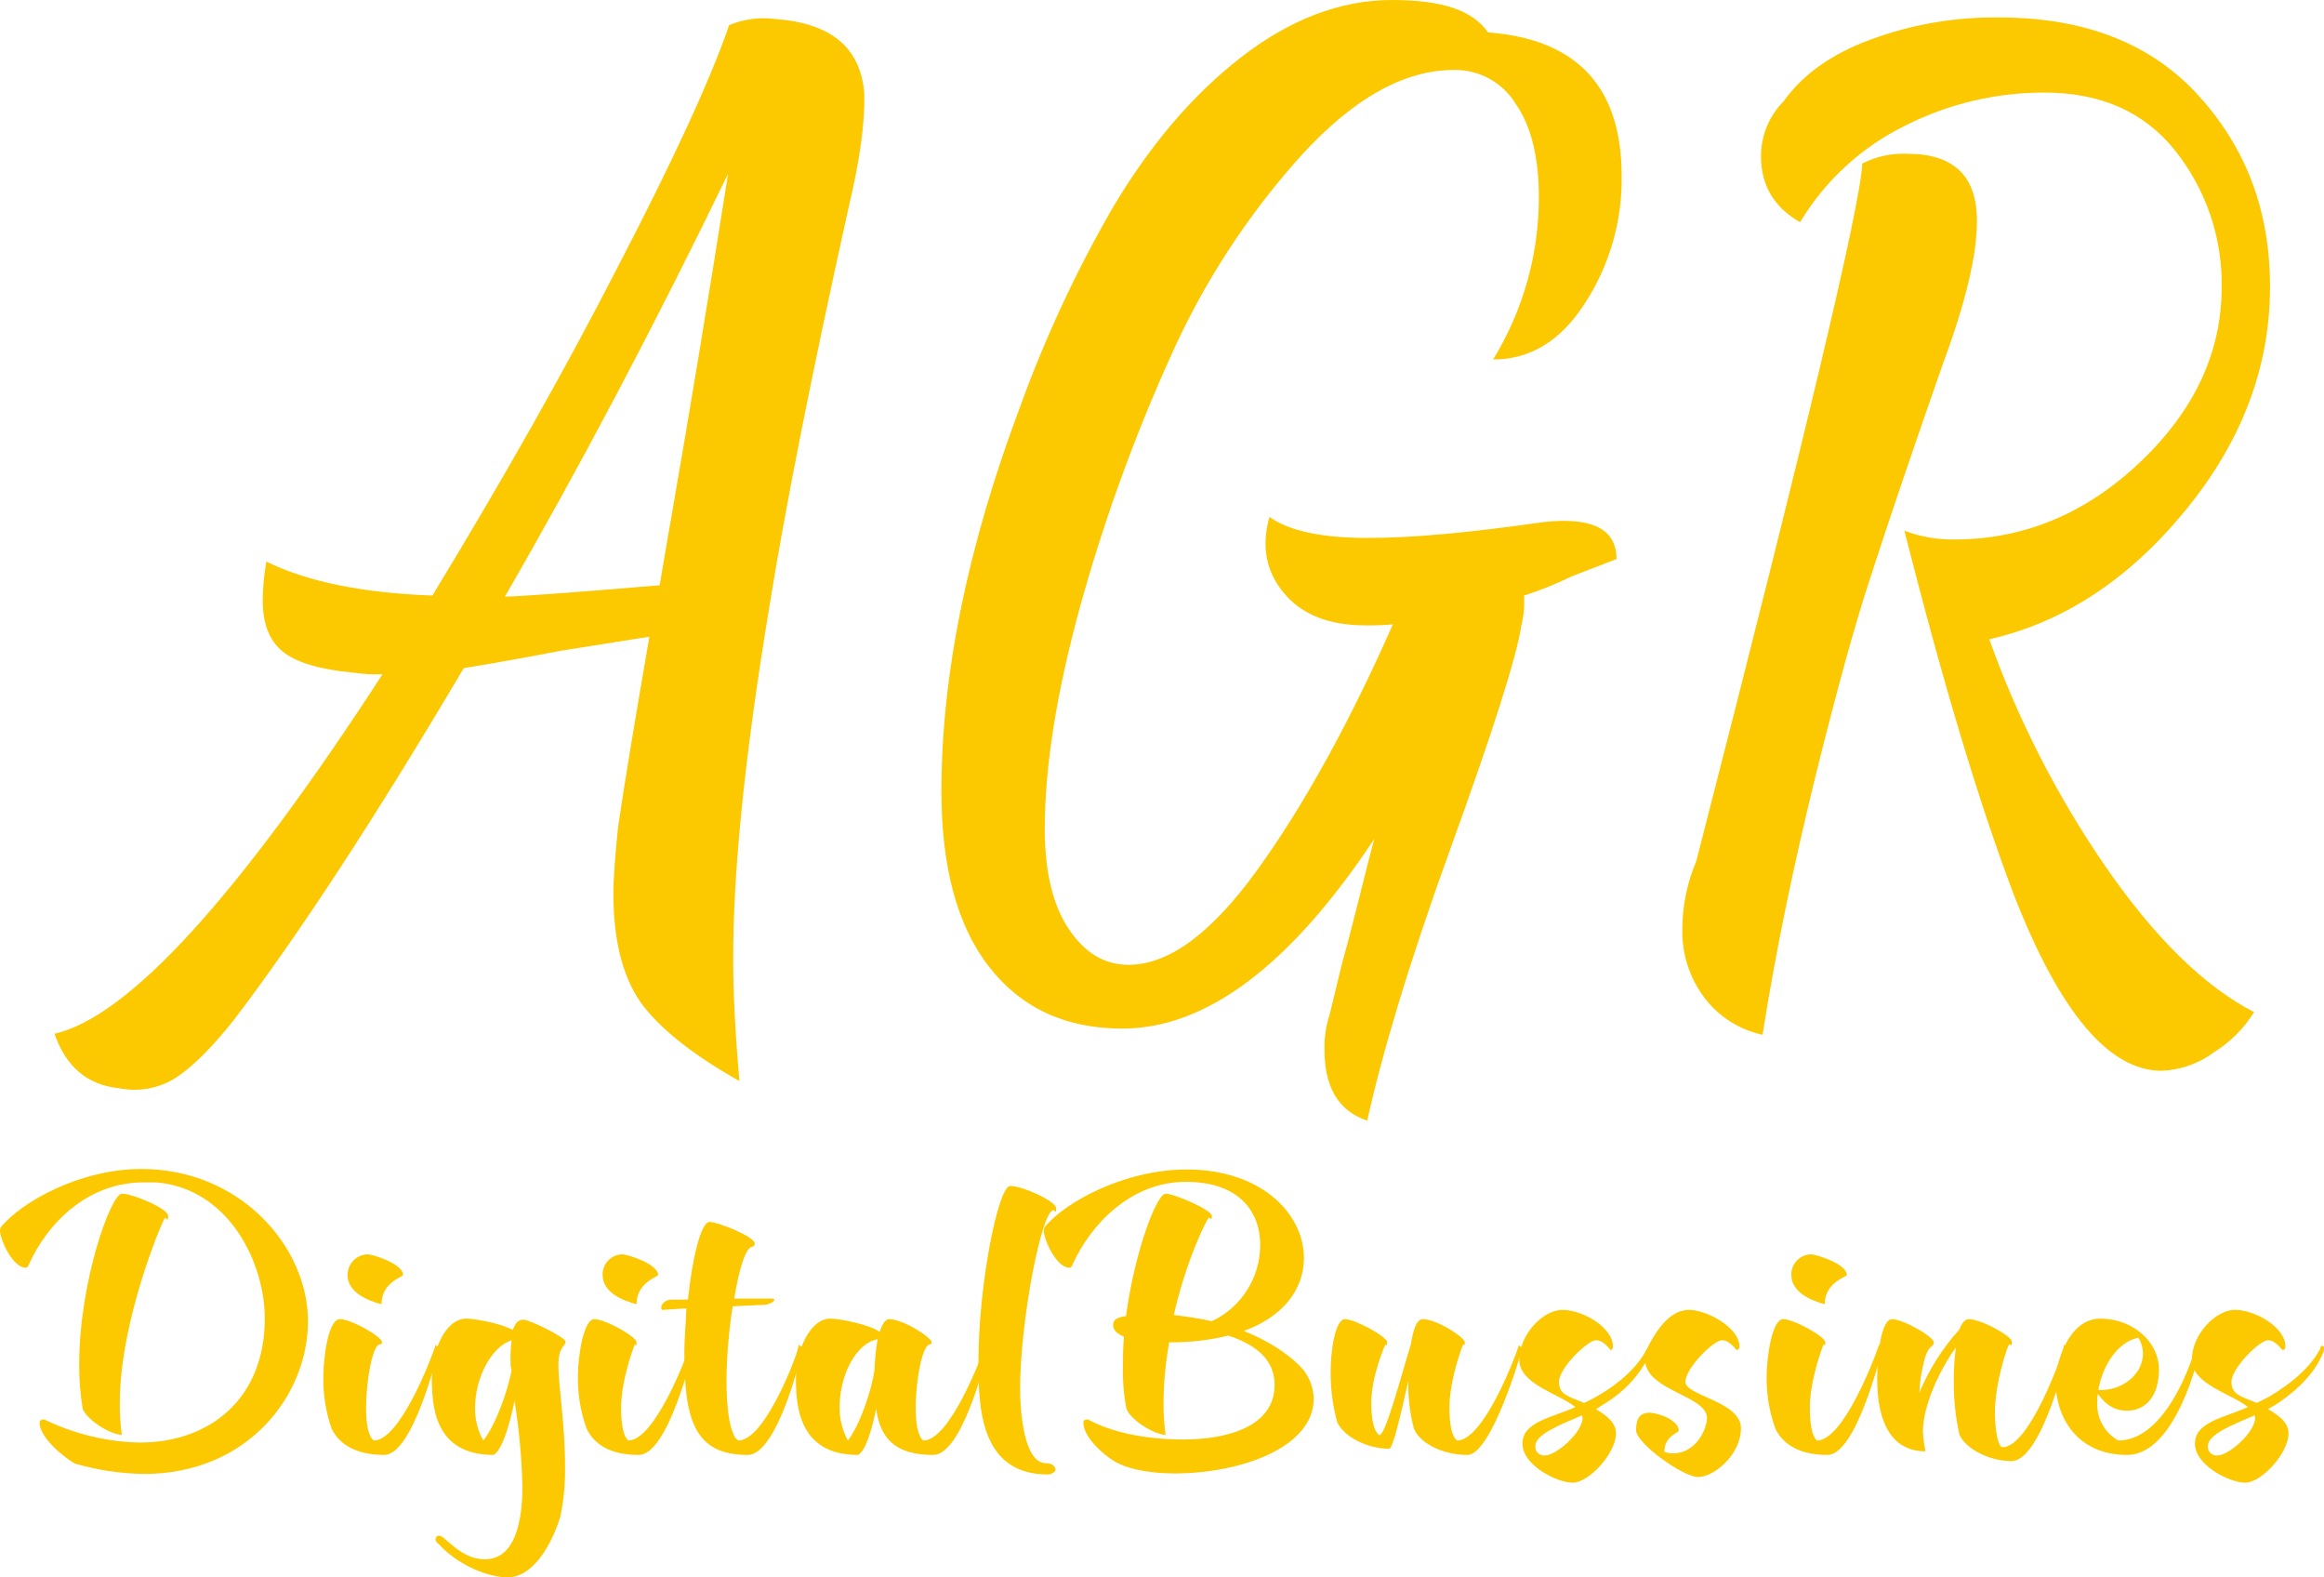
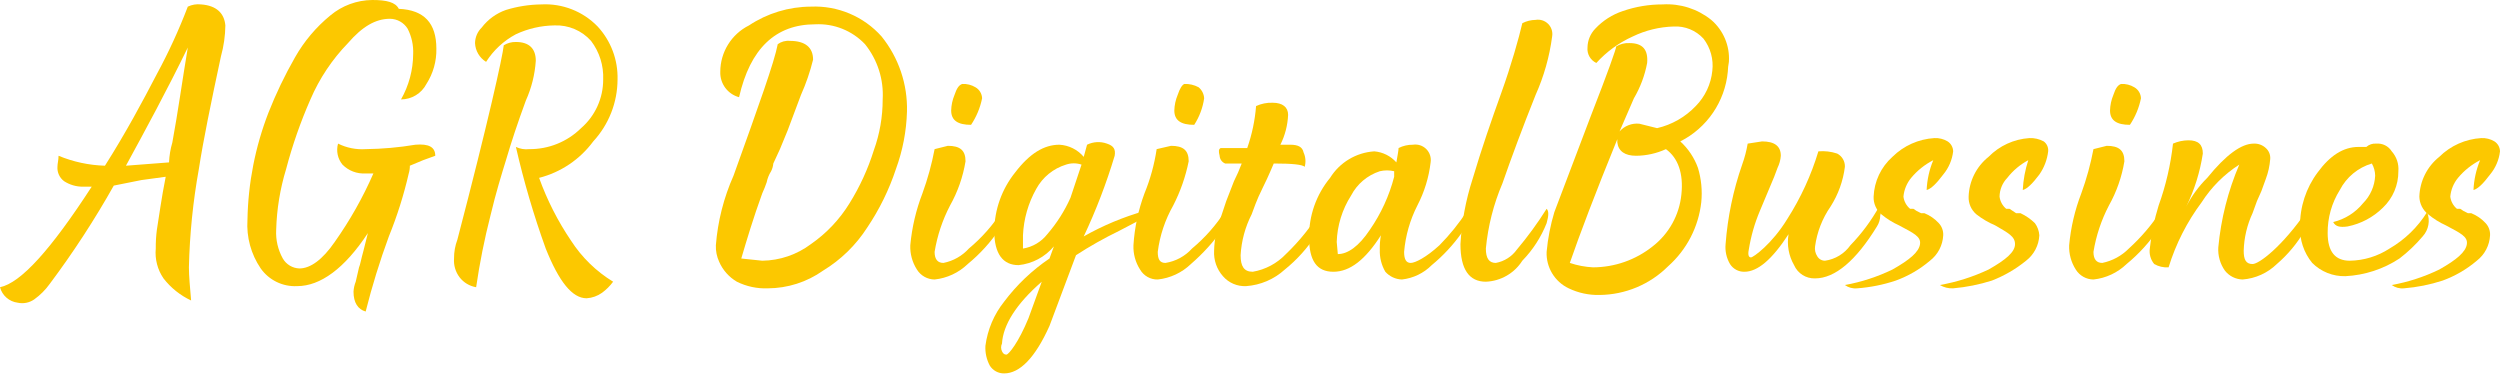
- <svg xmlns="http://www.w3.org/2000/svg" id="Layer_1" data-name="Layer 1" viewBox="0 0 452 306.6">
+ <svg xmlns="http://www.w3.org/2000/svg" id="Layer_1" data-name="Layer 1" viewBox="0 0 226.3 33.9">
  <defs>
-     <style>.cls-1{fill:#fcc800;}</style>
+     <style>
+       .cls-1 {
+         fill: #fcc800;
+       }
+     </style>
  </defs>
-   <path class="cls-1" d="M744.2,367.2a17.2,17.2,0,0,1,9-1.2c10.9.8,16.6,5.6,17.3,14.5q.2,8.5-3,21.9c-7.1,32-12.3,58.1-15.5,78.1q-7.1,42.8-7,68.7c0,6.1.4,13.9,1.2,23.3q-13.8-7.8-19.2-15.3c-3.5-5-5.3-12.1-5.3-21.1q0-4.2.9-12.9c1.3-9,3.4-21.4,6.1-37.1l-17,2.7c-10,1.9-16.4,3-19.1,3.4q-25.8,43.6-44.7,68.4c-4.2,5.3-7.9,9-11.2,11.2a15,15,0,0,1-11.1,2.1c-6.2-.6-10.4-4.2-12.6-10.6q21.6-4.9,63.8-69.9a31,31,0,0,1-5.6-.3c-6.6-.6-11.2-2-13.8-4.1s-3.9-5.4-3.9-9.9a45.5,45.5,0,0,1,.7-7.6c7.9,3.9,18.7,6.1,32.3,6.6,14.1-23.2,26-44.3,35.9-63.6C733.6,393,740.8,377.2,744.2,367.2Zm-11.1,94.9q5.5-31.7,10.9-66-21.6,44.5-43.4,82.2c2.4,0,12.4-.7,30.1-2.2C732,468.4,732.8,463.7,733.1,462.1Z" transform="translate(-602.4 -362.3)" />
-   <path class="cls-1" d="M805.6,523.5c0,8.4,1.6,14.9,4.7,19.5s6.9,6.9,11.6,6.9c7.8,0,16.1-6.1,25-18.4s18-28.7,26.4-47.8a49.3,49.3,0,0,1-5.3.2q-10.7,0-15.9-6.3c-3.5-4.2-4.4-9.1-2.8-14.8,3.7,2.7,10.1,4.1,19,4.1s19.7-1,34.4-3.1q14.1-1.5,14.1,7.2l-8.8,3.4a65.2,65.2,0,0,1-9.2,3.7,18.8,18.8,0,0,1-.5,5.8c-.9,6-5.5,20.5-13.8,43.4s-13.3,40-16.2,52.9c-5.6-1.9-8.3-6.5-8.3-13.8a20.3,20.3,0,0,1,1-6.8l2.4-9.9c.6-2.1,1.7-6.2,3.2-12.2s2.5-10,3.1-12.1c-16.3,24.6-32.7,36.9-49,36.9-11.2,0-19.8-4.1-26-12.1s-9.2-19.5-9.2-34q0-34.1,15.3-74.8a242.5,242.5,0,0,1,17.9-38.5c7.2-12.2,15.5-22,25-29.4s19.4-11.2,29.4-11.2,15.8,2.1,18.7,6.3c17.3,1.3,26,10.6,26,27.9a44.2,44.2,0,0,1-7.3,25c-4.7,7.2-10.6,10.7-17.7,10.7a60.3,60.3,0,0,0,8.9-31.5c0-7.8-1.5-13.9-4.5-18.2a13.8,13.8,0,0,0-12-6.6c-9.7,0-19.5,5.5-29.6,16.5A149.3,149.3,0,0,0,829.9,432a335.3,335.3,0,0,0-17.5,48.5C807.9,497,805.6,511.3,805.6,523.5Z" transform="translate(-602.4 -362.3)" />
-   <path class="cls-1" d="M945.2,563.5a19.2,19.2,0,0,1-11.3-7.2,21.3,21.3,0,0,1-4.3-13.4,33.8,33.8,0,0,1,2.7-13.1q31.8-123.6,32.3-135.7a17.5,17.5,0,0,1,8.7-1.9c9.1,0,13.6,4.3,13.6,13.1,0,6.6-2.2,15.8-6.5,27.4-5.5,15.7-10.2,29.5-14.1,41.5-3.3,10-6.8,22.9-10.7,38.6Q948.9,540,945.2,563.5Zm98.7-145.4q0,23.4-16.5,43.5t-38.1,25a191.8,191.8,0,0,0,22.4,43.9c9.7,14.1,19.4,23.6,29.1,28.6a24.1,24.1,0,0,1-7.8,7.8,18.1,18.1,0,0,1-10.2,3.6q-15.3,0-28.6-33.9c-6.6-17.3-13.8-41-21.4-71.1a26.3,26.3,0,0,0,9.7,1.7c13.6,0,25.7-5.1,36.2-15.1s15.8-21.3,15.8-34a41.6,41.6,0,0,0-9.2-26.7c-6-7.4-14.4-11.1-25.3-11.1a59.6,59.6,0,0,0-27,6.4,49,49,0,0,0-20.5,18.8c-5.1-2.9-7.6-7.2-7.6-12.8a15.1,15.1,0,0,1,4.4-10.7c3.7-5.2,9.3-9.2,16.9-12a69.2,69.2,0,0,1,25.1-4.3c16.6,0,29.6,5.1,38.8,15.3S1043.9,403.3,1043.9,418.1Z" transform="translate(-602.4 -362.3)" />
-   <path class="cls-1" d="M630.4,592.2c-11.2,0-18.9,8.2-22.4,16q-.2.6-.6.6c-2.5,0-5-5.4-5-7.3,0-.2.1-.3.1-.5,4-5,15.5-11.4,27.4-11.4,19.3,0,32.4,15.2,32.4,29.6s-11.7,29.7-31.9,29.7a51.8,51.8,0,0,1-13.4-2c-2.1-1.2-6.9-5-6.9-8,0-.2.1-.6.9-.6a44.7,44.7,0,0,0,18.5,4.5c13.9,0,24.4-8.7,24.4-24.1,0-11-7.1-25.4-21.2-26.5Zm-4.7,42.9a40.4,40.4,0,0,0,.4,6.2c-2.4-.1-6.7-2.9-7.6-5a50.2,50.2,0,0,1-.7-8.7c0-16.1,6.2-33.2,8.3-33.2s9,2.9,9,4.3-.3.4-.6.4S625.7,618.9,625.7,635.1Z" transform="translate(-602.4 -362.3)" />
-   <path class="cls-1" d="M665.3,629.9c0-3.9,1-11.1,3.2-11.1s8.2,3.4,8.2,4.5a.4.4,0,0,1-.4.4c-1.4,0-2.7,6.9-2.7,12.3,0,3.1.4,5.6,1.5,6.4,5.2,0,11.4-16.6,11.8-17.9s.2-.5.4-.5a.6.6,0,0,1,.5.6c-.5,1.5-5.1,20.6-10.7,20.6s-8.8-2.2-10.2-5.1A28.7,28.7,0,0,1,665.3,629.9Zm15.5-19.7c0,.4-4.2,1.4-4.2,5.7-2.7-.7-6.6-2.3-6.6-5.7a4,4,0,0,1,3.9-4C675,606.2,680.8,608.1,680.8,610.2Z" transform="translate(-602.4 -362.3)" />
-   <path class="cls-1" d="M687.1,661.6a.7.7,0,0,1,.7-.7c1.2,0,4.1,4.6,8.9,4.6,7.1,0,7.3-10.8,7.3-14.3a122.2,122.2,0,0,0-1.4-15.7c0-.4-.1-.6-.1-.9-1.1,5.2-2.5,9.7-4.1,10.6-11.7,0-12-9.8-12-15s2.6-11.5,6.7-11.5c1.6,0,6.7.9,9,2.2.5-1.2,1-2,2.1-2s8.2,3.4,8.2,4.3-1.4.8-1.4,4.6,1.3,11.6,1.3,19.5a44.7,44.7,0,0,1-.9,9.8c-1,3.5-4.5,11.9-10.3,11.9-3.7,0-9.6-2.3-13.4-6.5A1.2,1.2,0,0,1,687.1,661.6Zm14.8-32.8a6.5,6.5,0,0,1-.2-1.9,25.5,25.5,0,0,1,.2-4c-4,1.3-7.1,7.4-7.1,13.1a12.4,12.4,0,0,0,1.6,6.4C698.8,639.4,701.1,632.9,701.9,628.8Z" transform="translate(-602.4 -362.3)" />
-   <path class="cls-1" d="M714.8,629.9c0-3.9,1.1-11.1,3.2-11.1s8.2,3.4,8.2,4.5-.2.4-.3.4-2.7,6.9-2.7,12.3c0,3.1.4,5.6,1.4,6.4,5.2,0,11.4-16.6,11.8-17.9s.3-.5.4-.5a.6.6,0,0,1,.6.6c-.6,1.5-5.1,20.6-10.8,20.6s-8.7-2.2-10.1-5.1A28.5,28.5,0,0,1,714.8,629.9Zm15.6-19.7c0,.4-4.2,1.4-4.2,5.7-2.7-.7-6.6-2.3-6.6-5.7a3.9,3.9,0,0,1,3.8-4C724.5,606.2,730.4,608.1,730.4,610.2Z" transform="translate(-602.4 -362.3)" />
-   <path class="cls-1" d="M746,642.4c5.2,0,11.4-16.6,11.6-17.9s.2-.5.4-.5a.5.5,0,0,1,.5.5c0,.2-4.7,20.7-10.7,20.7-10.5,0-12.3-7.1-12.3-20.1,0-2.6.3-5.5.4-8.4l-4.6.3c-.3,0-.3-.2-.3-.5s.4-1.5,2.2-1.5h3c.8-7.8,2.5-15.1,4.2-15.1s8.8,2.9,8.8,4.2a.7.7,0,0,1-.4.6c-1.4,0-2.7,4.6-3.6,10.1h7.4c.3,0,.4.1.4.3s-.8.8-1.8.9l-6.3.3a99.3,99.3,0,0,0-1.2,14.3c0,4.5.4,8.5,1.3,10.4A2.2,2.2,0,0,0,746,642.4Z" transform="translate(-602.4 -362.3)" />
-   <path class="cls-1" d="M772.8,636.2c-.9,4.5-2.1,8.2-3.5,9-11.7,0-12.1-9.8-12.1-15s2.7-11.5,6.7-11.5c1.7,0,7.6,1.1,9.6,2.6.4-1.4,1.1-2.5,1.8-2.5,2.8,0,8.3,3.6,8.3,4.5a.4.4,0,0,1-.3.4c-1.5,0-2.8,6.9-2.8,12.3,0,3.1.4,5.6,1.5,6.4,5.2,0,11.4-16.6,11.8-17.9s.2-.5.3-.5a.6.6,0,0,1,.6.6,1.5,1.5,0,0,1-.2.4c-.8,3.2-5.2,20.2-10.6,20.2C776.4,645.2,773.6,641.9,772.8,636.2Zm-.3-7.6a38,38,0,0,1,.6-5.9c-4.3.8-7.4,7.1-7.4,13.2a13.1,13.1,0,0,0,1.6,6.5C769.7,639.3,771.9,632.7,772.5,628.6Z" transform="translate(-602.4 -362.3)" />
-   <path class="cls-1" d="M805.8,646.8c1.6,0,1.9,1,1.9,1.3s-.7.9-1.5.9c-13.3,0-13.5-13.3-13.5-22,0-14.7,3.8-34.1,6.2-34.1s8.9,3,8.9,4.3-.3.4-.5.4c-2.3,0-6.5,21.5-6.5,34.8C800.8,636.1,801.4,646.8,805.8,646.8Z" transform="translate(-602.4 -362.3)" />
-   <path class="cls-1" d="M857.9,634.3c0,9.4-14.1,14.5-27.1,14.5-4.2,0-8.3-.7-10.8-1.9s-6.9-5-6.9-8c0-.2,0-.6.9-.6,4.3,2.4,11,3.9,18.5,3.9,9.2,0,17.8-2.8,17.8-10.6,0-4.2-2.6-7.5-9-9.6a46,46,0,0,1-11.5,1.3,67.1,67.1,0,0,0-1.1,11.7,42.6,42.6,0,0,0,.4,6.3c-2.4-.1-6.7-2.9-7.6-5a38.1,38.1,0,0,1-.7-8.1c0-1.7,0-3.7.2-6-1.2-.5-2.1-1.2-2.1-2.2s.5-1.5,2.5-1.8c1.7-12.7,6-23.8,7.7-23.8s9,3.2,9,4.3-.3.4-.6.4-4.5,8.5-6.8,18.9a71.6,71.6,0,0,1,7.4,1.2,16.4,16.4,0,0,0,9.4-14.9c0-6-3.7-12.2-14.5-12.2s-18.6,8.5-22,16.1q-.2.6-.6.6c-2.5,0-5-5.4-5-7.3,0-.2.1-.3.1-.5,4-5,15.7-11.3,27.7-11.3,14.5,0,22.8,8.6,22.8,17.2,0,6.5-4.5,11.6-11.7,14.2,6,2.4,9.9,5.5,11.7,7.7A9.4,9.4,0,0,1,857.9,634.3Z" transform="translate(-602.4 -362.3)" />
-   <path class="cls-1" d="M876.3,630.8c-1.4,6.3-3,13.2-3.7,13.2-4.4,0-8.8-2.4-10.1-5.1a35.7,35.7,0,0,1-1.3-10c0-4,.9-10.1,2.8-10.1s8.2,3.4,8.2,4.5-.2.4-.3.4-2.8,6.2-2.8,11.4c0,2.8.4,5.4,1.5,6.2s4.4-11.8,6.2-17.6c.4-2.7,1.1-4.9,2.3-4.9,2.8,0,8.2,3.6,8.2,4.5s-.2.4-.3.4-2.7,6.9-2.7,12.3c0,3.1.4,5.6,1.5,6.4,5.2,0,11.4-16.6,11.8-17.9s.1-.5.3-.5a.6.6,0,0,1,.5.6c0,.4-5.9,20.6-10.6,20.6s-9.2-2.2-10.4-5.1A33.3,33.3,0,0,1,876.3,630.8Z" transform="translate(-602.4 -362.3)" />
-   <path class="cls-1" d="M922.4,627.3a22.9,22.9,0,0,1-7.7,7.8l-1.9,1.2c2,1.2,3.9,2.6,3.9,4.7,0,3.9-5.3,9.6-8.4,9.6s-9.8-3.4-9.8-7.6,5.6-5,10.3-7.1c-3.1-2.6-10.9-4.4-10.9-9.2s4.5-9.7,8.4-9.7,9.8,3.4,9.8,7.1c0,.5-.2.7-.4.7s-1.3-1.9-2.9-1.9-7.2,5.4-7.2,8.1,2.3,2.9,4.9,4.1c4.9-2.3,10-6.1,12.2-10.5s4.8-7.6,8.2-7.6,9.8,3.4,9.8,7.1c0,.5-.3.7-.5.7s-1.3-1.9-2.9-1.9-7.1,5.4-7.1,8.1,10.8,3.8,10.8,9-5.3,9.5-8.3,9.5-12.1-6.6-12.1-9.1.9-3.3,2.4-3.4,5.9,1.3,5.9,3.5c0,.4-2.8,1-2.8,4.1a4.7,4.7,0,0,0,1.7.3c4.3,0,6.6-4.5,6.6-7C934.1,633.7,923.3,632.8,922.4,627.3Zm-19.5,18c2.2,0,7.3-4.5,7.3-7.3,0-.1-.1-.4-.1-.5-4.4,1.9-9.1,3.7-9.1,6A1.7,1.7,0,0,0,902.9,645.3Z" transform="translate(-602.4 -362.3)" />
-   <path class="cls-1" d="M946,629.9c0-3.9,1.1-11.1,3.2-11.1s8.2,3.4,8.2,4.5-.2.4-.3.4-2.7,6.9-2.7,12.3c0,3.1.4,5.6,1.4,6.4,5.2,0,11.4-16.6,11.8-17.9s.3-.5.4-.5a.6.6,0,0,1,.6.6c-.6,1.5-5.2,20.6-10.8,20.6s-8.7-2.2-10.1-5.1A28.5,28.5,0,0,1,946,629.9Zm15.6-19.7c0,.4-4.3,1.4-4.3,5.7-2.6-.7-6.5-2.3-6.5-5.7a3.9,3.9,0,0,1,3.8-4C955.7,606.2,961.6,608.1,961.6,610.2Z" transform="translate(-602.4 -362.3)" />
-   <path class="cls-1" d="M975.7,633.1a43,43,0,0,1,7.8-12.3c.4-1.2,1.1-2,1.8-2,2.4,0,8.4,3.3,8.4,4.4s-.2.5-.5.5-2.8,7.5-2.8,13.2c0,3.5.6,6.8,1.5,6.8,5.2,0,11.6-17.9,11.8-19.2s.2-.5.4-.5a.6.6,0,0,1,.5.6c0,.4-5,21.8-11,21.8-4.2,0-8.8-2.3-10.1-5.1a46.1,46.1,0,0,1-1.1-10.5,47.3,47.3,0,0,1,.4-6.5c-3.2,4.4-6.4,11.4-6.4,16.3,0,.6.1,1.2.1,1.7V642a21.7,21.7,0,0,0,.4,2.5c-6.5,0-9.4-5.5-9.4-14,0-4.9.8-11.7,2.9-11.7s8.1,3.4,8.1,4.5-1.2.3-2,4.2A27,27,0,0,0,975.7,633.1Z" transform="translate(-602.4 -362.3)" />
-   <path class="cls-1" d="M1002.2,630.9c0-3.3,2.4-12.2,8.7-12.2s11.4,4.5,11.4,9.9-2.8,8-6.2,8-4.9-2.3-5.7-3.3a10.9,10.9,0,0,0-.1,1.8,8,8,0,0,0,4.1,7.3c9.5,0,14.7-16.6,14.9-17.9s.2-.5.4-.5a.6.6,0,0,1,.6.5c0,.6-4.5,20.7-14.2,20.7S1002.2,637.9,1002.2,630.9Zm8.3,1.7h.4c4.4,0,8.3-3.1,8.3-7.2a6.1,6.1,0,0,0-.9-3C1014.3,623.2,1011.3,627.8,1010.5,632.6Z" transform="translate(-602.4 -362.3)" />
-   <path class="cls-1" d="M1054.1,624c.3,0,.4.4.4.6-1.5,4.3-4.9,7.7-9,10.5l-2,1.2c2.1,1.2,4,2.6,4,4.7,0,3.9-5.3,9.6-8.4,9.6s-9.8-3.4-9.8-7.6,5.6-5,10.3-7.1c-3.1-2.6-10.9-4.4-10.9-9.2s4.5-9.7,8.4-9.7,9.8,3.4,9.8,7.1c0,.5-.2.7-.5.7s-1.3-1.9-2.9-1.9-7.1,5.4-7.1,8.1,2.3,2.9,4.9,4.1l2.4-1.2c4.2-2.5,8-5.6,10-9.4C1053.7,624.1,1053.8,624,1054.1,624Zm-20.4,21.3c2.2,0,7.3-4.5,7.3-7.3,0-.1-.1-.4-.1-.5-4.4,1.9-9.1,3.7-9.1,6A1.7,1.7,0,0,0,1033.7,645.3Z" transform="translate(-602.4 -362.3)" />
+   <g>
+     <path class="cls-1" d="M18.4,5.4a2.2,2.2,0,0,1,1.2-.2c1.4.1,2.1.8,2.2,1.9a11,11,0,0,1-.4,2.8c-.9,4.2-1.6,7.6-2,10.2a57.7,57.7,0,0,0-.9,8.9c0,.8.1,1.8.2,3a6.8,6.8,0,0,1-2.5-2,4.1,4.1,0,0,1-.7-2.7,12.3,12.3,0,0,1,.1-1.7c.2-1.2.4-2.8.8-4.8l-2.2.3-2.5.5a81.7,81.7,0,0,1-5.8,8.9,6.1,6.1,0,0,1-1.4,1.4,1.9,1.9,0,0,1-1.5.3,1.9,1.9,0,0,1-1.6-1.4c1.9-.4,4.6-3.4,8.3-9.1H8.9a3.1,3.1,0,0,1-1.7-.5,1.5,1.5,0,0,1-.6-1.3c0-.3.1-.6.1-1a11.9,11.9,0,0,0,4.2.9c1.9-3,3.4-5.8,4.7-8.3A51,51,0,0,0,18.4,5.4ZM17,17.7c.5-2.7.9-5.6,1.4-8.6-1.9,3.9-3.8,7.4-5.6,10.7l3.9-.3A7.6,7.6,0,0,1,17,17.7Z" transform="translate(-1.4 -4.8)" />
+     <path class="cls-1" d="M26.4,25.6a4.8,4.8,0,0,0,.6,2.6,1.8,1.8,0,0,0,1.5.9c1,0,2.1-.8,3.2-2.4a35.1,35.1,0,0,0,3.5-6.2h-.7a2.7,2.7,0,0,1-2.1-.8,2.1,2.1,0,0,1-.4-1.9,4.9,4.9,0,0,0,2.5.5,29.3,29.3,0,0,0,4.5-.4c1.2-.1,1.8.2,1.8,1l-1.1.4-1.2.5a2.3,2.3,0,0,1-.1.7,37.3,37.3,0,0,1-1.8,5.7A66.8,66.8,0,0,0,34.5,33c-.7-.2-1.1-.8-1.1-1.8a2.9,2.9,0,0,1,.2-.9l.3-1.3c.1-.2.2-.8.4-1.5l.4-1.6c-2.1,3.2-4.3,4.8-6.4,4.8A3.8,3.8,0,0,1,25,29.1a7,7,0,0,1-1.2-4.4A28.2,28.2,0,0,1,25.7,15a38.5,38.5,0,0,1,2.4-5,13.5,13.5,0,0,1,3.2-3.8,6,6,0,0,1,3.8-1.4c1.3,0,2.1.2,2.4.8,2.3.1,3.4,1.3,3.4,3.6a5.7,5.7,0,0,1-.9,3.2,2.6,2.6,0,0,1-2.3,1.4,8.4,8.4,0,0,0,1.1-4.1,4.6,4.6,0,0,0-.5-2.3,1.9,1.9,0,0,0-1.6-.9c-1.3,0-2.5.7-3.8,2.2a16.9,16.9,0,0,0-3.4,5.1,42.6,42.6,0,0,0-2.2,6.3A20.8,20.8,0,0,0,26.4,25.6Z" transform="translate(-1.4 -4.8)" />
+     <path class="cls-1" d="M44.5,30.8a2.4,2.4,0,0,1-1.5-.9,2.5,2.5,0,0,1-.5-1.7,4.7,4.7,0,0,1,.3-1.7C45.6,15.8,46.9,9.9,47,8.9a2,2,0,0,1,1.1-.3c1.2,0,1.8.6,1.8,1.7a10.4,10.4,0,0,1-.9,3.6q-1.1,3-1.8,5.4c-.4,1.3-.9,2.9-1.4,5A62.2,62.2,0,0,0,44.5,30.8ZM57.3,12a8.3,8.3,0,0,1-2.2,5.6,8.8,8.8,0,0,1-4.9,3.3,25.6,25.6,0,0,0,2.9,5.7,11.9,11.9,0,0,0,3.8,3.7,4.7,4.7,0,0,1-1,1,2.7,2.7,0,0,1-1.4.5c-1.3,0-2.5-1.5-3.7-4.5a78.8,78.8,0,0,1-2.7-9.2,2.2,2.2,0,0,0,1.2.2A6.6,6.6,0,0,0,54,16.4,5.8,5.8,0,0,0,56,12a5.4,5.4,0,0,0-1.1-3.5,4.2,4.2,0,0,0-3.3-1.4,8.5,8.5,0,0,0-3.5.8,7.2,7.2,0,0,0-2.7,2.5,2.1,2.1,0,0,1-1-1.7A2,2,0,0,1,45,7.3a4.7,4.7,0,0,1,2.2-1.6,11.3,11.3,0,0,1,3.2-.5,6.6,6.6,0,0,1,5.1,2A6.8,6.8,0,0,1,57.3,12Z" transform="translate(-1.4 -4.8)" />
+     <path class="cls-1" d="M73.9,13.4l-1.2,3.2L72,18.3l-.6,1.3a1.9,1.9,0,0,1-.2.7,3,3,0,0,0-.4,1,10.4,10.4,0,0,1-.4,1c-.8,2.2-1.4,4.2-1.9,5.9l1.9.2a7.5,7.5,0,0,0,4.4-1.5,12.4,12.4,0,0,0,3.5-3.7,20.9,20.9,0,0,0,2.2-4.8,13.5,13.5,0,0,0,.8-4.6,7.3,7.3,0,0,0-1.6-5A5.8,5.8,0,0,0,75.2,7q-5.4,0-6.9,6.6a2.3,2.3,0,0,1-1.7-2.3,4.7,4.7,0,0,1,2.6-4.2,10.2,10.2,0,0,1,5.6-1.7,8.1,8.1,0,0,1,6.4,2.7,10.4,10.4,0,0,1,2.3,6.8,16.5,16.5,0,0,1-1,5.2,21.7,21.7,0,0,1-2.6,5.3,12.4,12.4,0,0,1-4,3.9,8.7,8.7,0,0,1-5,1.6,5.8,5.8,0,0,1-2.8-.6,3.9,3.9,0,0,1-1.6-1.8,3.3,3.3,0,0,1-.3-1.5,19.2,19.2,0,0,1,1.6-6.3c2.3-6.4,3.7-10.3,4-11.9a1.6,1.6,0,0,1,1.1-.3c1.4,0,2.1.6,2.1,1.7A19,19,0,0,1,73.9,13.4Z" transform="translate(-1.4 -4.8)" />
+     <path class="cls-1" d="M86.8,28.6a4.2,4.2,0,0,0,2.3-1.3,14.8,14.8,0,0,0,3-3.4c.4.3.3.8-.2,1.6A14.7,14.7,0,0,1,89,28.7a5.1,5.1,0,0,1-3,1.4,1.9,1.9,0,0,1-1.6-.9,3.8,3.8,0,0,1-.6-2.2,17.5,17.5,0,0,1,1.1-4.7,25.6,25.6,0,0,0,1.1-4l1.2-.3c1.1,0,1.6.4,1.6,1.4a12.2,12.2,0,0,1-1.4,4A13.9,13.9,0,0,0,86,27.6C86,28.3,86.3,28.6,86.8,28.6Zm1.7-16.2a2.1,2.1,0,0,1,1.2.3,1.2,1.2,0,0,1,.6,1,6.7,6.7,0,0,1-1,2.4c-1.2,0-1.8-.4-1.8-1.3a3.9,3.9,0,0,1,.3-1.4C88,12.8,88.2,12.5,88.5,12.4Z" transform="translate(-1.4 -4.8)" />
+     <path class="cls-1" d="M90.6,36.1a8.1,8.1,0,0,1,1.7-4,17.1,17.1,0,0,1,4.1-3.9l.4-1.1a4.8,4.8,0,0,1-3.2,1.7c-1.4,0-2.2-1-2.2-3.1a8.6,8.6,0,0,1,1.9-5.3c1.3-1.7,2.6-2.5,4-2.5A3.1,3.1,0,0,1,99.5,19l.3-1.1a2.3,2.3,0,0,1,1.8-.1c.6.2.8.5.7,1.1a52.7,52.7,0,0,1-2.8,7.3,24.9,24.9,0,0,1,5.5-2.3c.1,0,.1.1.1.3s-.2.4-.3.4l-2.1,1.1a36.1,36.1,0,0,0-3.9,2.2l-2.4,6.4c-1.3,2.9-2.7,4.3-4.1,4.3a1.5,1.5,0,0,1-1.3-.7A3.4,3.4,0,0,1,90.6,36.1Zm3.9-2.5,1.2-3.3c-2.3,2-3.5,3.9-3.6,5.6a.8.8,0,0,0,0,.7c.1.2.2.3.4.3S93.6,35.8,94.5,33.6ZM94,27.3A3.5,3.5,0,0,0,96.2,26a13.3,13.3,0,0,0,2.1-3.3l1-3h0a2.2,2.2,0,0,0-1.4,0,4.6,4.6,0,0,0-2.7,2.2A9.4,9.4,0,0,0,94,26.1Z" transform="translate(-1.4 -4.8)" />
+     <path class="cls-1" d="M106.9,28.6a4.1,4.1,0,0,0,2.4-1.3,14.8,14.8,0,0,0,3-3.4c.4.3.3.8-.2,1.6a17.8,17.8,0,0,1-2.9,3.2,5.1,5.1,0,0,1-3,1.4,1.8,1.8,0,0,1-1.6-.9A3.8,3.8,0,0,1,104,27a16.4,16.4,0,0,1,1-4.7,17.2,17.2,0,0,0,1.1-4l1.3-.3c1.1,0,1.6.4,1.6,1.4a15.4,15.4,0,0,1-1.4,4,11.4,11.4,0,0,0-1.4,4.2C106.2,28.3,106.4,28.6,106.9,28.6Zm1.7-16.2a2.5,2.5,0,0,1,1.3.3,1.4,1.4,0,0,1,.5,1,6,6,0,0,1-.9,2.4c-1.2,0-1.8-.4-1.8-1.3a3.9,3.9,0,0,1,.3-1.4C108.2,12.8,108.4,12.5,108.6,12.4Z" transform="translate(-1.4 -4.8)" />
+     <path class="cls-1" d="M111.9,18.2h2.4a15.1,15.1,0,0,0,.8-3.8,3.3,3.3,0,0,1,1.5-.3c.9,0,1.4.4,1.4,1.1a6.7,6.7,0,0,1-.7,2.7h.9c.7,0,1.1.2,1.2.7a1.9,1.9,0,0,1,.1,1.3c-.2-.2-1.1-.3-2.8-.3-.1.2-.4,1-1,2.2s-.8,1.9-1,2.4a9.3,9.3,0,0,0-1,3.7c0,1,.3,1.5,1.1,1.5a5.4,5.4,0,0,0,3-1.6,19.3,19.3,0,0,0,3.2-4,1.3,1.3,0,0,1,.1,1.1l-.6,1.2a13.3,13.3,0,0,1-2.8,3.1,5.8,5.8,0,0,1-3.5,1.5,2.6,2.6,0,0,1-2.1-.9,3.2,3.2,0,0,1-.8-2.3,8.9,8.9,0,0,1,.6-3l.5-1.5.7-1.8a15.8,15.8,0,0,0,.7-1.6h-1.5a.8.8,0,0,1-.5-.7C111.7,18.5,111.7,18.3,111.9,18.2Z" transform="translate(-1.4 -4.8)" />
+     <path class="cls-1" d="M133.7,25.9a15,15,0,0,1-2.7,2.9,4.5,4.5,0,0,1-2.7,1.3,2.1,2.1,0,0,1-1.5-.7,3.7,3.7,0,0,1-.5-2,6.2,6.2,0,0,1,.1-1.3c-1.4,2.2-2.8,3.3-4.3,3.3s-2.2-1-2.2-3.1a8.3,8.3,0,0,1,1.9-5.4,5.1,5.1,0,0,1,4-2.4,3,3,0,0,1,2,1c.1-.6.2-1.1.2-1.3a2.8,2.8,0,0,1,1.3-.3,1.4,1.4,0,0,1,1.6,1.6,11.3,11.3,0,0,1-1.2,3.9,11.4,11.4,0,0,0-1.2,4.2c0,.7.2,1,.6,1s1.4-.5,2.6-1.6a19.9,19.9,0,0,0,2.5-3.1c.3.2.3.4.2.7A5.7,5.7,0,0,1,133.7,25.9Zm-11.2,1.9c.9,0,1.9-.7,2.9-2.2a15.1,15.1,0,0,0,2.2-4.8v-.5a2.8,2.8,0,0,0-1.3,0,4.5,4.5,0,0,0-2.6,2.2,8.3,8.3,0,0,0-1.3,4.2Z" transform="translate(-1.4 -4.8)" />
+     <path class="cls-1" d="M141.9,8.1a19,19,0,0,1-1.5,5.3c-1.2,3-2.2,5.7-3,8a19.8,19.8,0,0,0-1.5,5.9c0,.9.3,1.3.9,1.3a3,3,0,0,0,1.9-1.2,32.9,32.9,0,0,0,2.7-3.7c.2.2.2.6,0,1.3a10.3,10.3,0,0,1-2.2,3.4,4.1,4.1,0,0,1-3.3,1.9c-1.5,0-2.3-1.1-2.3-3.4a23.4,23.4,0,0,1,1.1-5.9c.8-2.7,1.7-5.3,2.6-7.8s1.6-5,1.9-6.3a2.7,2.7,0,0,1,1.2-.3A1.3,1.3,0,0,1,141.9,8.1Z" transform="translate(-1.4 -4.8)" />
+     <path class="cls-1" d="M149.3,13.7l-1.3,3a2.1,2.1,0,0,1,1.8-.7l1.6.4a7,7,0,0,0,3.5-2,5.3,5.3,0,0,0,1.5-3.2,4,4,0,0,0-.8-2.9,3.4,3.4,0,0,0-2.7-1.1,9.1,9.1,0,0,0-3.7.9,10,10,0,0,0-3.3,2.4,1.4,1.4,0,0,1-.8-1.4,2.5,2.5,0,0,1,.7-1.7,6,6,0,0,1,2.5-1.6,10.9,10.9,0,0,1,3.6-.6,6.4,6.4,0,0,1,4.4,1.4,4.6,4.6,0,0,1,1.6,3.8,5.5,5.5,0,0,0-.1.9,7.9,7.9,0,0,1-4.3,6.3,6,6,0,0,1,1.6,2.4,8,8,0,0,1,.3,3.1,9.1,9.1,0,0,1-3,5.8,8.9,8.9,0,0,1-6.2,2.6,6.1,6.1,0,0,1-2.8-.6,3.5,3.5,0,0,1-2-3.3,18.2,18.2,0,0,1,.7-3.6l1.1-2.9,2.2-5.8c1.6-4.1,2.3-6.1,2.3-6.3a2.1,2.1,0,0,1,1.2-.3c1.2,0,1.7.6,1.6,1.8A9.9,9.9,0,0,1,149.3,13.7ZM145.6,29a8.7,8.7,0,0,0,5.4-1.9,6.8,6.8,0,0,0,2.6-4.7c.2-1.9-.3-3.3-1.4-4.1a6.6,6.6,0,0,1-2.7.6c-1,0-1.6-.4-1.7-1.2v-.3c-2,4.9-3.4,8.6-4.3,11.2A7.8,7.8,0,0,0,145.6,29Z" transform="translate(-1.4 -4.8)" />
+     <path class="cls-1" d="M162,20.8l-1.3,3.1a15.1,15.1,0,0,0-1,3.5c-.1.5,0,.7.2.7s1.9-1.2,3.3-3.5a24.5,24.5,0,0,0,2.8-6.1,4.2,4.2,0,0,1,1.7.2,1.3,1.3,0,0,1,.7,1.2,8.7,8.7,0,0,1-1.3,3.6,8.3,8.3,0,0,0-1.4,3.6,1.3,1.3,0,0,0,.2.9.8.8,0,0,0,.7.4,3.4,3.4,0,0,0,2.3-1.4,16.8,16.8,0,0,0,2.6-3.5.9.9,0,0,1,.1.8,1.9,1.9,0,0,1-.3,1c-1.9,3.1-3.8,4.7-5.6,4.7a2,2,0,0,1-1.9-1.2,4.2,4.2,0,0,1-.5-2.8c-1.5,2.3-2.8,3.4-4,3.4a1.5,1.5,0,0,1-1.3-.7,3,3,0,0,1-.4-1.8,28.4,28.4,0,0,1,1.5-7.2,10.8,10.8,0,0,0,.5-1.9l1.3-.2c1.1,0,1.7.4,1.7,1.3a3,3,0,0,1-.3,1.1Z" transform="translate(-1.4 -4.8)" />
+     <path class="cls-1" d="M176.4,19.3a6.4,6.4,0,0,0-2,1.6,3.1,3.1,0,0,0-.7,1.7,1.7,1.7,0,0,0,.6,1.1h.3l.3.2.4.2h.3a3.6,3.6,0,0,1,1.3.9,1.5,1.5,0,0,1,.4,1.1,3.1,3.1,0,0,1-1.2,2.3,10.1,10.1,0,0,1-3.1,1.8,14.3,14.3,0,0,1-3.5.7,1.6,1.6,0,0,1-1.1-.3,16.7,16.7,0,0,0,4.3-1.4c1.6-.9,2.4-1.6,2.5-2.3s-.6-1-1.9-1.7a7,7,0,0,1-1.6-1,2,2,0,0,1-.7-1.6,5.1,5.1,0,0,1,1.7-3.6,5.9,5.9,0,0,1,3.8-1.7,2.1,2.1,0,0,1,1.2.3,1.1,1.1,0,0,1,.5.9,4,4,0,0,1-.9,2.1c-.6.8-1.1,1.3-1.5,1.4A7.9,7.9,0,0,1,176.4,19.3Z" transform="translate(-1.4 -4.8)" />
+     <path class="cls-1" d="M185,19.3a6,6,0,0,0-1.9,1.6,2.5,2.5,0,0,0-.7,1.7,1.7,1.7,0,0,0,.6,1.1h.3l.3.2.3.2h.4a4.8,4.8,0,0,1,1.3.9,2.1,2.1,0,0,1,.4,1.1,3.1,3.1,0,0,1-1.2,2.3,11.5,11.5,0,0,1-3.1,1.8,16.3,16.3,0,0,1-3.5.7,2.1,2.1,0,0,1-1.2-.3,17.5,17.5,0,0,0,4.4-1.4c1.6-.9,2.4-1.6,2.4-2.3s-.6-1-1.8-1.7a7.5,7.5,0,0,1-1.7-1,2,2,0,0,1-.7-1.6,4.8,4.8,0,0,1,1.8-3.6,5.7,5.7,0,0,1,3.7-1.7,2.5,2.5,0,0,1,1.3.3,1,1,0,0,1,.4.9,4.6,4.6,0,0,1-.8,2.1c-.6.8-1.1,1.3-1.5,1.4A10.4,10.4,0,0,1,185,19.3Z" transform="translate(-1.4 -4.8)" />
+     <path class="cls-1" d="M191.7,28.6a4.7,4.7,0,0,0,2.4-1.3,17.5,17.5,0,0,0,2.9-3.4c.4.3.3.8-.2,1.6a14.7,14.7,0,0,1-2.9,3.2,5.1,5.1,0,0,1-3,1.4,1.9,1.9,0,0,1-1.6-.9,3.8,3.8,0,0,1-.6-2.2,17.5,17.5,0,0,1,1.1-4.7,25.6,25.6,0,0,0,1.1-4l1.2-.3c1.1,0,1.6.4,1.6,1.4a12.2,12.2,0,0,1-1.4,4,13.9,13.9,0,0,0-1.4,4.2C190.9,28.3,191.2,28.6,191.7,28.6Zm1.7-16.2a2.1,2.1,0,0,1,1.2.3,1.2,1.2,0,0,1,.6,1,6.7,6.7,0,0,1-1,2.4c-1.2,0-1.8-.4-1.8-1.3a3.9,3.9,0,0,1,.3-1.4C192.9,12.8,193.1,12.5,193.4,12.4Z" transform="translate(-1.4 -4.8)" />
+     <path class="cls-1" d="M204.5,27.5c0,.8.2,1.2.8,1.2s2.7-1.6,4.9-4.8c.4.3.4.9-.2,1.8a11.8,11.8,0,0,1-2.5,3,5,5,0,0,1-3.1,1.4,2.1,2.1,0,0,1-1.6-.8,3.3,3.3,0,0,1-.6-2.1,24.9,24.9,0,0,1,1.9-7.5,11.3,11.3,0,0,0-3.4,3.4,19.4,19.4,0,0,0-3,5.9,2.3,2.3,0,0,1-1.3-.3,1.8,1.8,0,0,1-.4-1.4,20.1,20.1,0,0,1,.8-3.9,24.4,24.4,0,0,0,1.3-5.6,3.5,3.5,0,0,1,1.4-.3c.9,0,1.3.4,1.3,1.2a16.5,16.5,0,0,1-1.5,4.8,10,10,0,0,1,1.9-2.6c1.7-2.1,3.1-3.1,4.2-3.1a1.5,1.5,0,0,1,1.1.4,1.2,1.2,0,0,1,.4,1,6.5,6.5,0,0,1-.4,1.8l-.4,1.1-.4.9-.4,1.1A8.6,8.6,0,0,0,204.5,27.5Z" transform="translate(-1.4 -4.8)" />
+     <path class="cls-1" d="M214.1,28.4a6.8,6.8,0,0,0,3.6-1.1,9.8,9.8,0,0,0,3.4-3.3,2.1,2.1,0,0,1-.4,2.2,13.4,13.4,0,0,1-2.1,2,9.8,9.8,0,0,1-4.9,1.6,4.1,4.1,0,0,1-3-1.2,4.9,4.9,0,0,1-1.1-3.3,8,8,0,0,1,1.6-4.9c1.1-1.5,2.3-2.3,3.7-2.3h.7a1.2,1.2,0,0,1,.9-.3,1.5,1.5,0,0,1,1.4.7,2.4,2.4,0,0,1,.6,1.8,4.5,4.5,0,0,1-1.4,3.3,6.3,6.3,0,0,1-3.2,1.7c-.7.1-1.1,0-1.3-.4a5,5,0,0,0,2.7-1.7,3.8,3.8,0,0,0,1.1-2.5,2.3,2.3,0,0,0-.3-1.1,4.8,4.8,0,0,0-2.9,2.4,7.2,7.2,0,0,0-1.1,3.9C212.1,27.6,212.8,28.4,214.1,28.4Z" transform="translate(-1.4 -4.8)" />
+     <path class="cls-1" d="M225.9,19.3a6.4,6.4,0,0,0-2,1.6,3.1,3.1,0,0,0-.7,1.7,1.7,1.7,0,0,0,.6,1.1h.3l.3.2.4.2h.3a3.6,3.6,0,0,1,1.3.9,1.5,1.5,0,0,1,.4,1.1,3.1,3.1,0,0,1-1.2,2.3,10.1,10.1,0,0,1-3.1,1.8,15.2,15.2,0,0,1-3.5.7,1.6,1.6,0,0,1-1.1-.3,16.7,16.7,0,0,0,4.3-1.4c1.6-.9,2.4-1.6,2.5-2.3s-.6-1-1.9-1.7a7,7,0,0,1-1.6-1,2.1,2.1,0,0,1-.8-1.6,4.8,4.8,0,0,1,1.8-3.6,5.9,5.9,0,0,1,3.8-1.7,2.1,2.1,0,0,1,1.2.3,1.1,1.1,0,0,1,.5.9,4,4,0,0,1-.9,2.1c-.6.8-1.1,1.3-1.5,1.4A7.9,7.9,0,0,1,225.9,19.3Z" transform="translate(-1.4 -4.8)" />
+   </g>
</svg>
